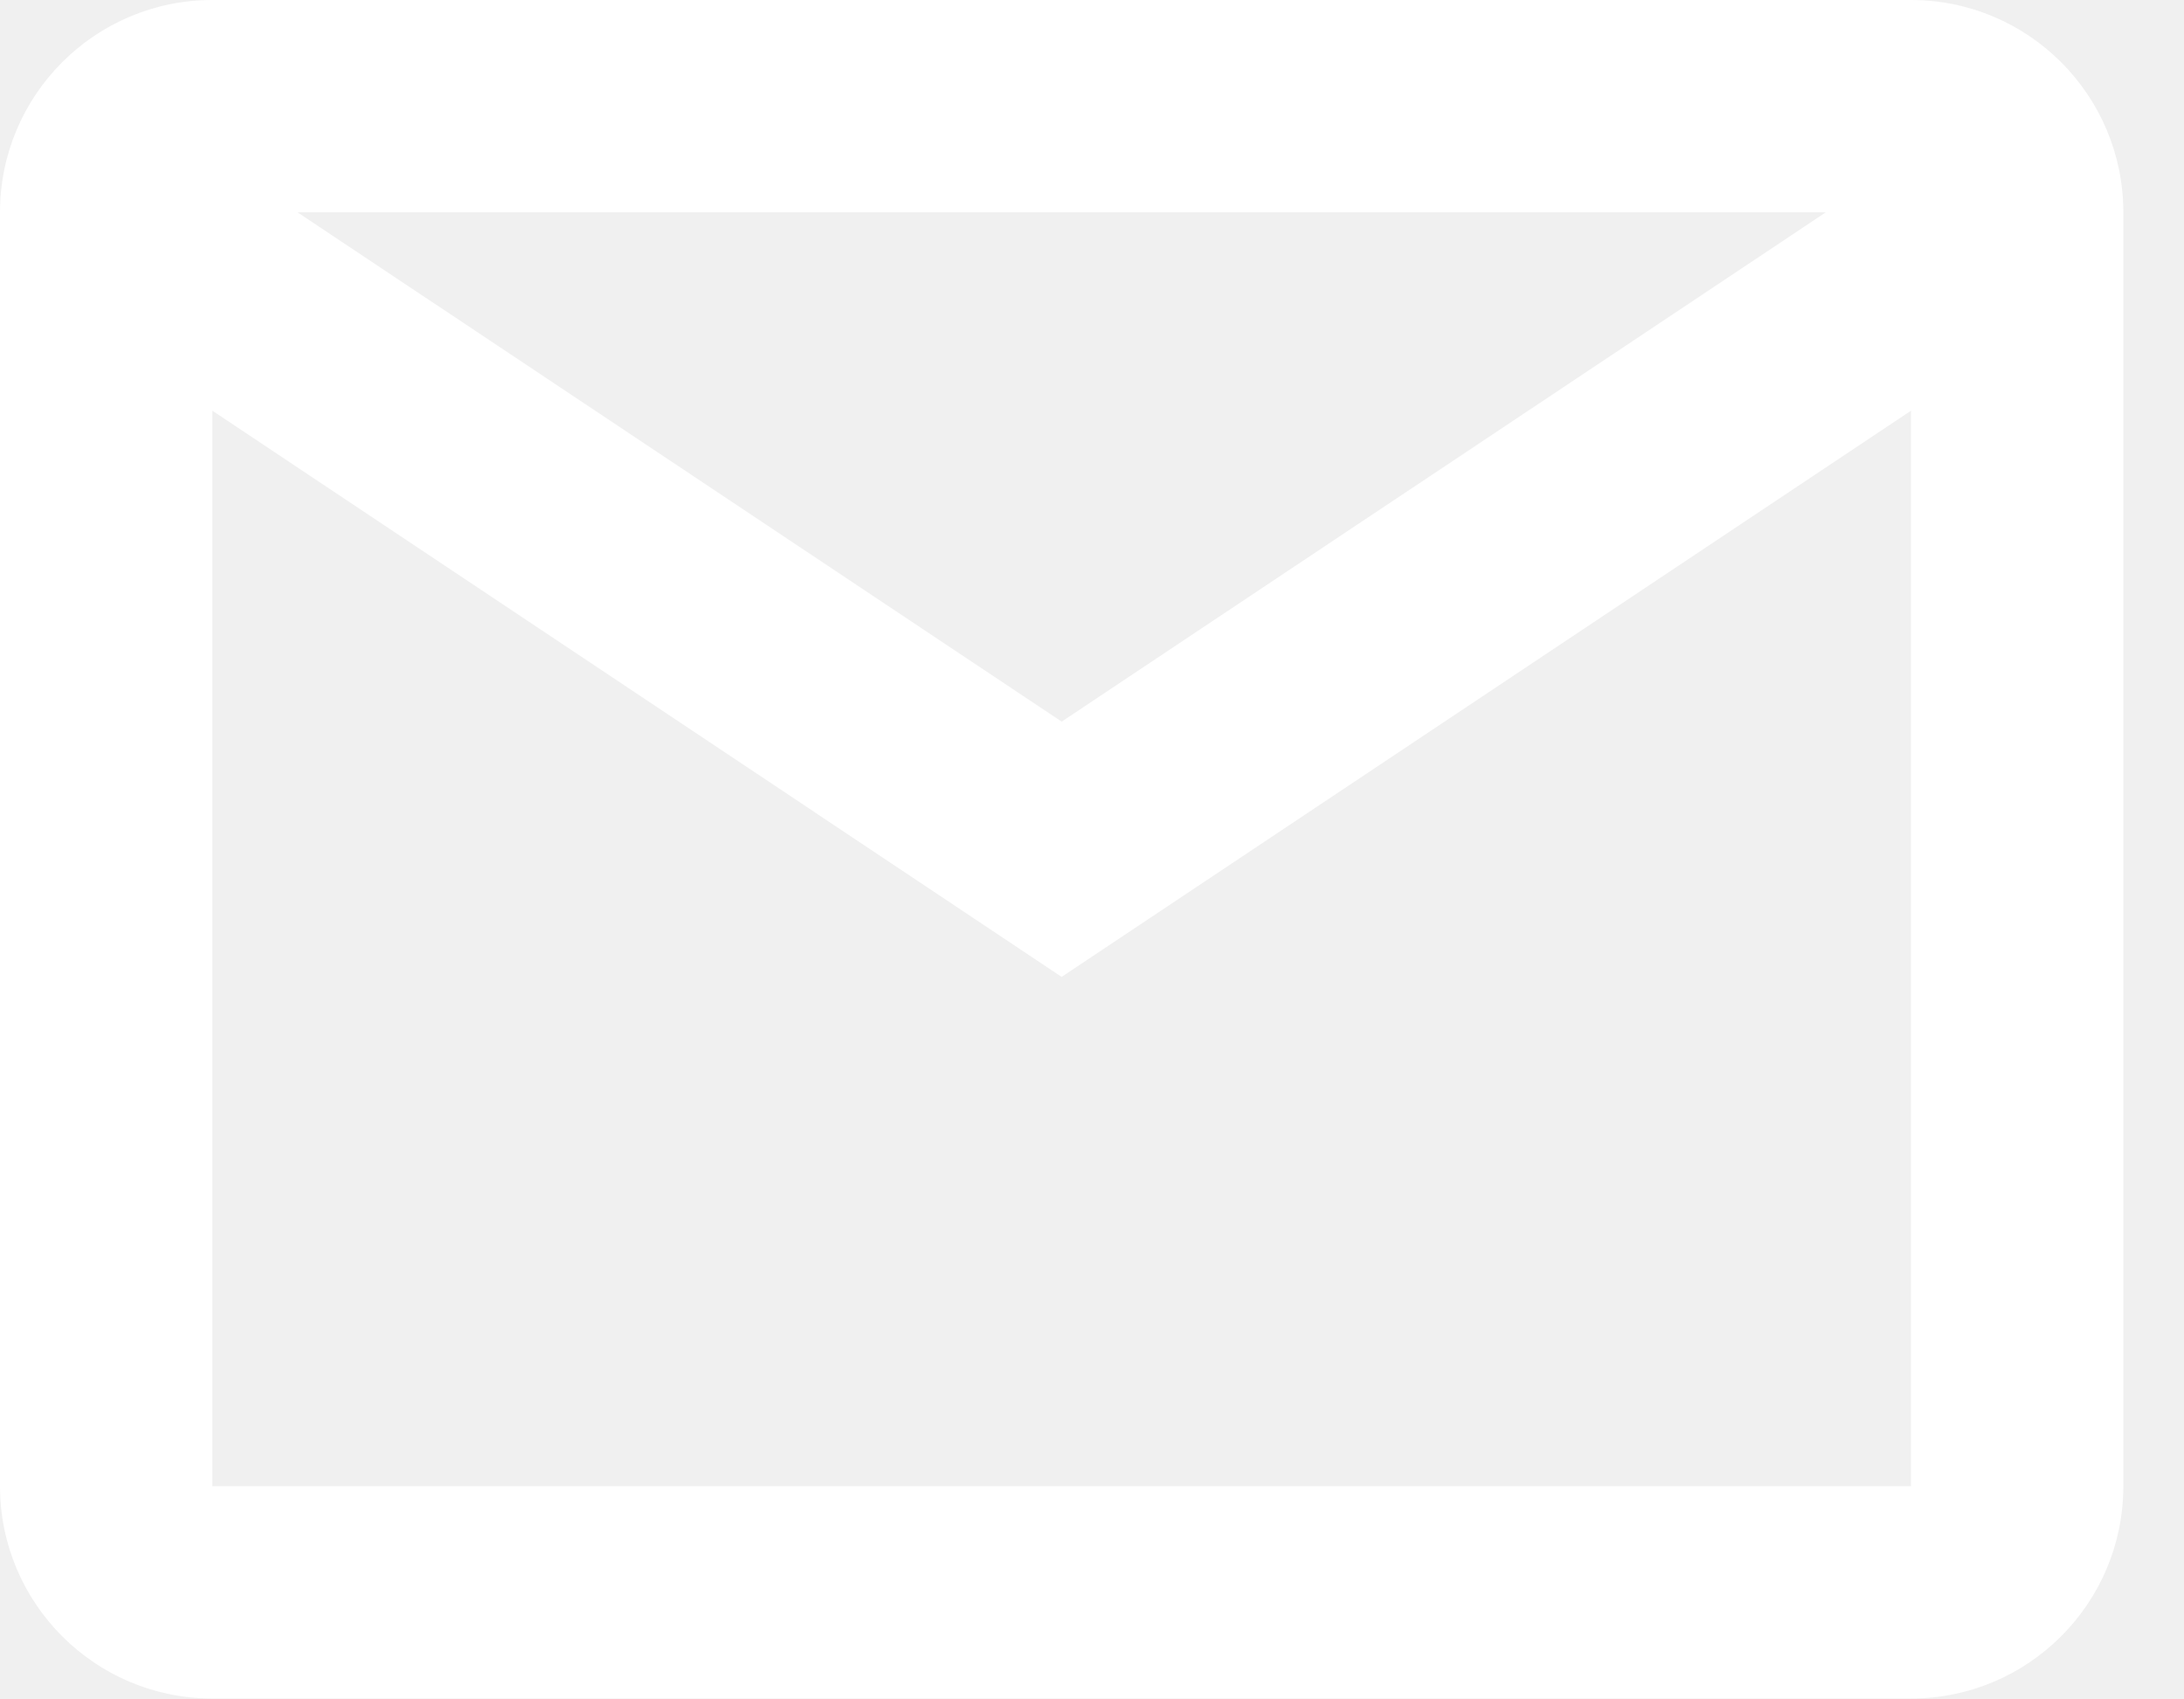
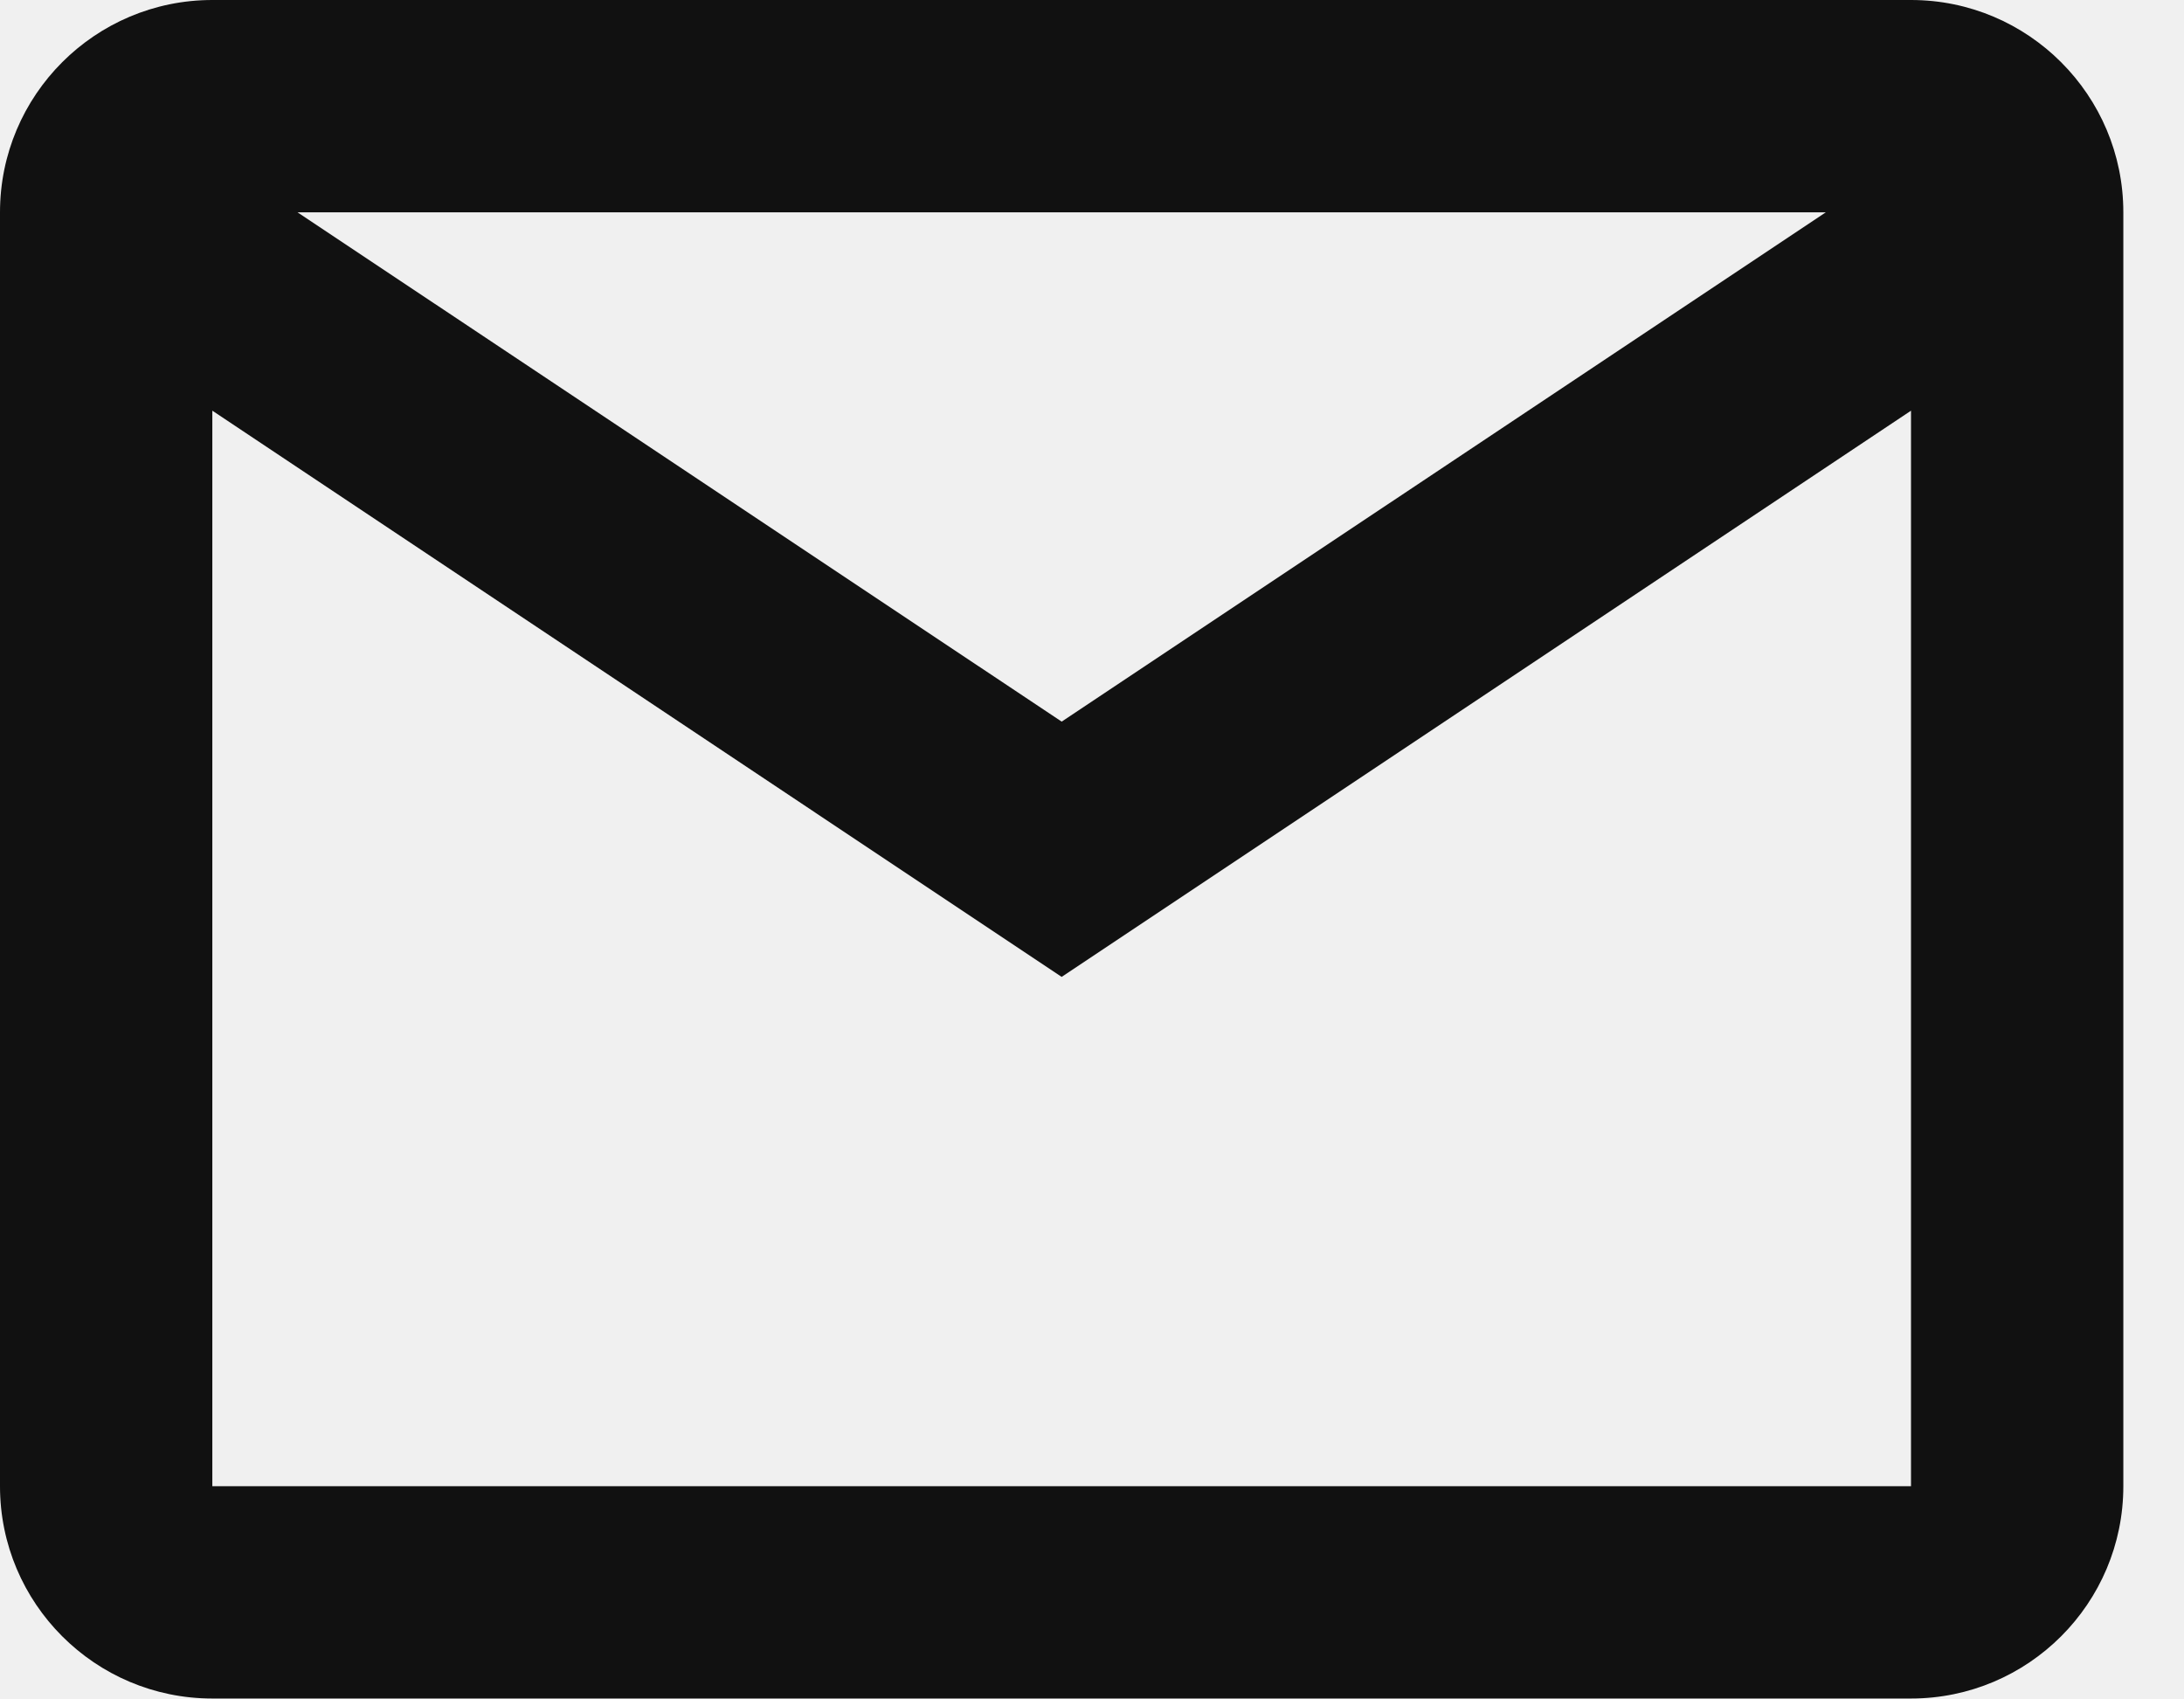
<svg xmlns="http://www.w3.org/2000/svg" width="18" height="14" viewBox="0 0 18 14" fill="none">
-   <path fill-rule="evenodd" clip-rule="evenodd" d="M0 1.75C0 0.784 0.784 0 1.75 0H15.75C16.716 0 17.5 0.784 17.5 1.75V12.25C17.5 13.216 16.716 14 15.75 14H1.75C0.784 14 0 13.216 0 12.25V1.75ZM15.75 3.385V12.25H1.75V3.385L8.75 8.052L15.75 3.385ZM15.048 1.75H2.452L8.75 5.948L15.048 1.75Z" fill="white" />
+   <path fill-rule="evenodd" clip-rule="evenodd" d="M0 1.75C0 0.784 0.784 0 1.75 0H15.75C16.716 0 17.5 0.784 17.5 1.75V12.25C17.5 13.216 16.716 14 15.75 14H1.75C0.784 14 0 13.216 0 12.25V1.75ZM15.75 3.385V12.25H1.75V3.385L8.75 8.052L15.75 3.385ZM15.048 1.75H2.452L8.75 5.948L15.048 1.75Z" fill="#111111" />
</svg>
